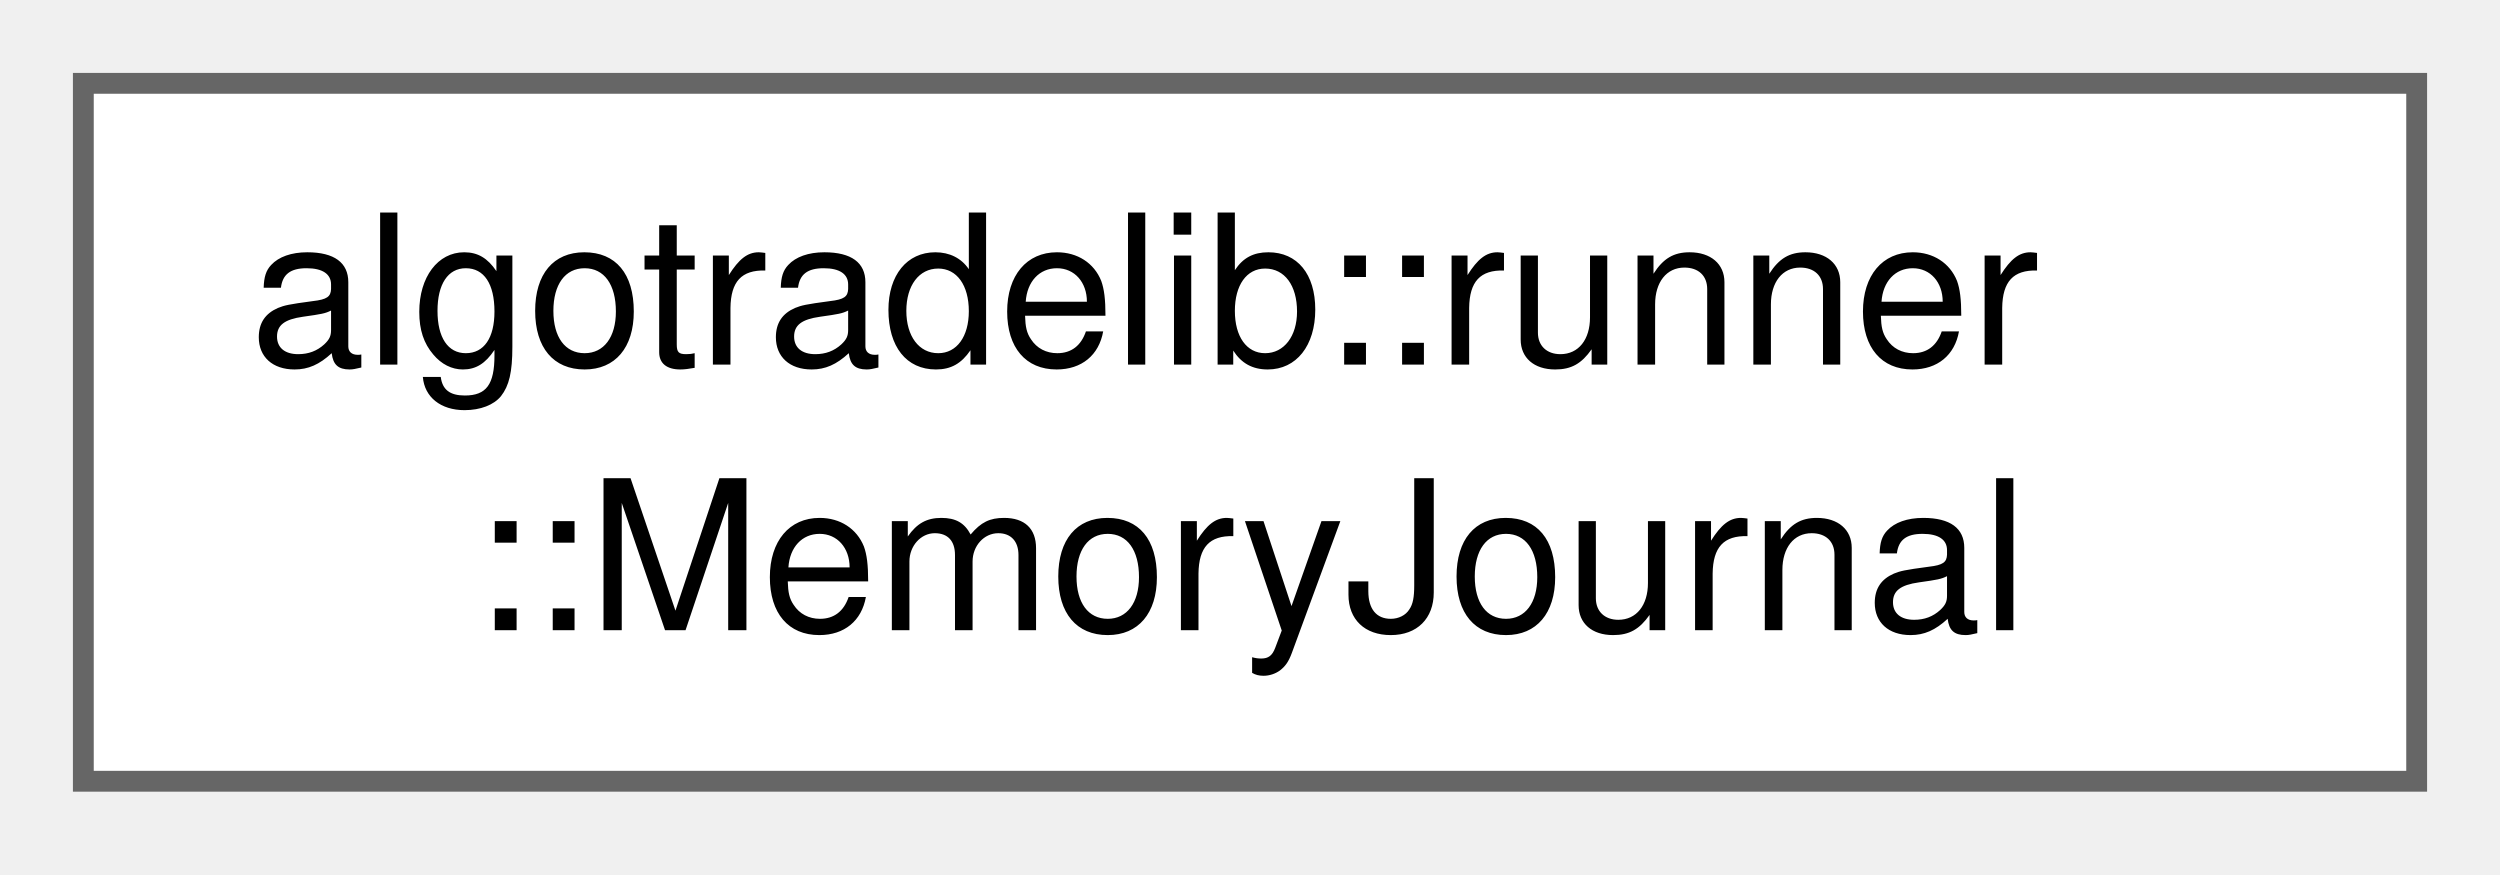
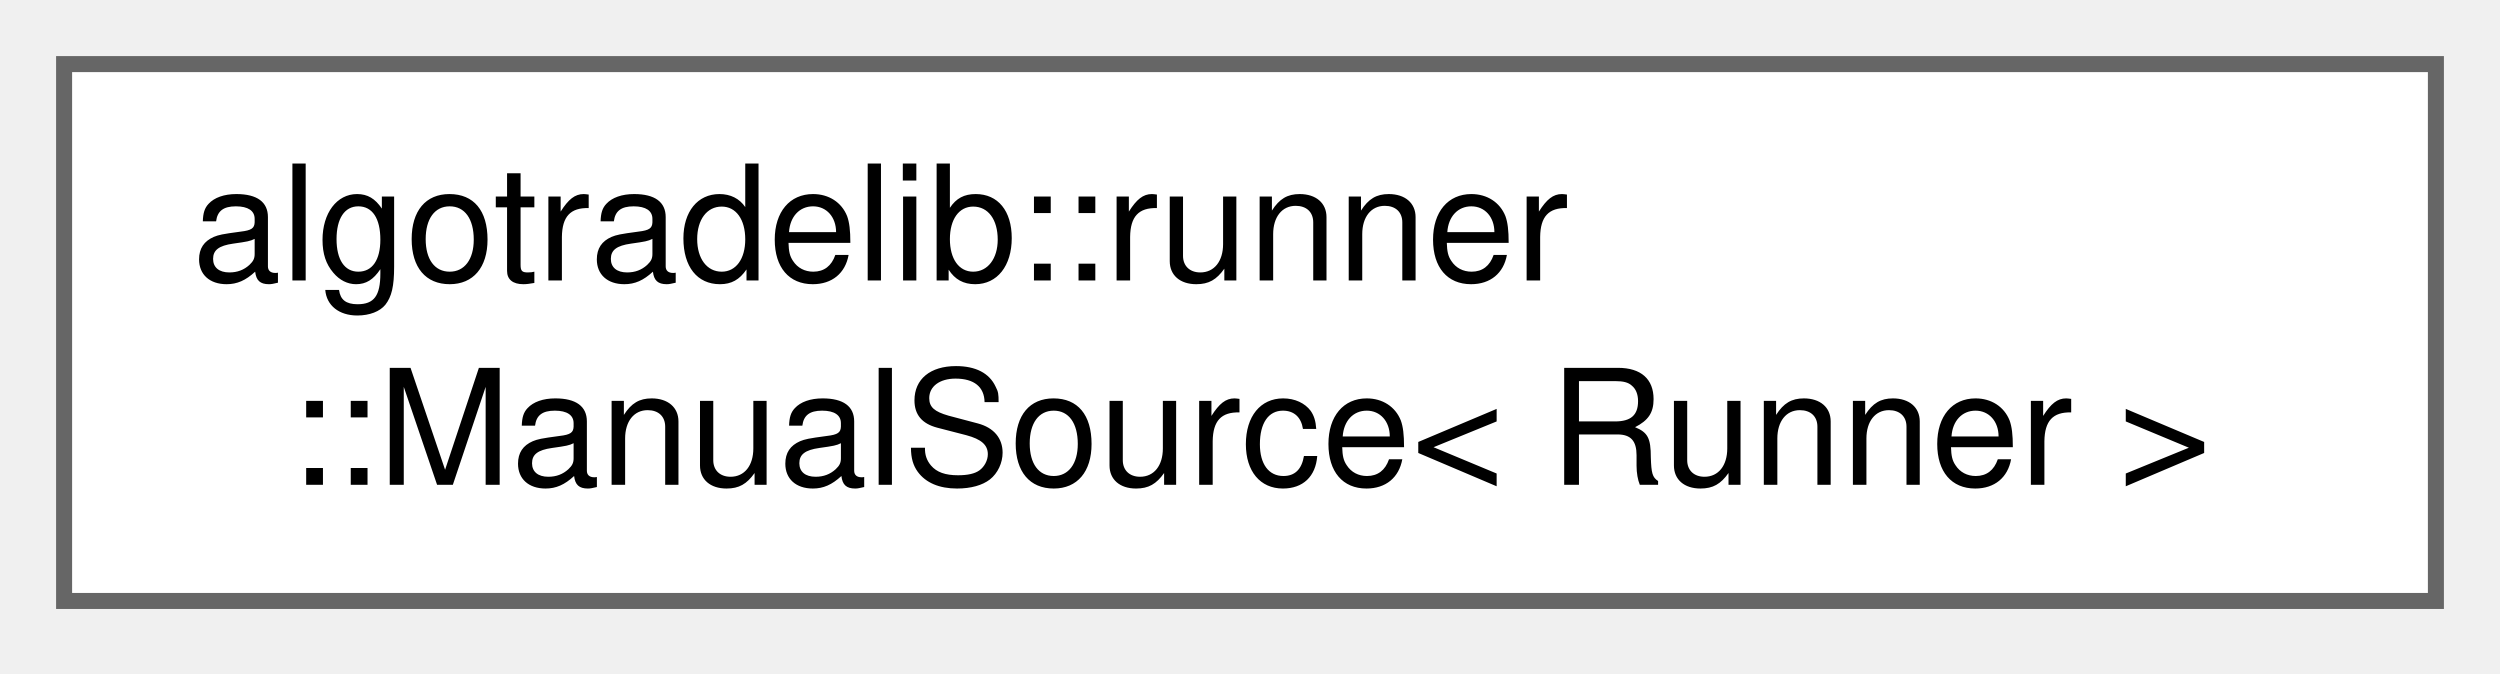
- <svg xmlns="http://www.w3.org/2000/svg" xmlns:xlink="http://www.w3.org/1999/xlink" width="120pt" height="42pt" viewBox="0.00 0.00 120.00 42.00">
+ <svg xmlns="http://www.w3.org/2000/svg" xmlns:xlink="http://www.w3.org/1999/xlink" width="156pt" height="42pt" viewBox="0.00 0.00 156.00 42.00">
  <g id="graph0" class="graph" transform="scale(1 1) rotate(0) translate(4 37.5)">
    <g id="Node000000" class="node">
      <g id="a_Node000000">
-         <a xlink:href="classalgotradelib_1_1runner_1_1MemoryJournal.html" target="_top" xlink:title="A journal held in memory, lost when the process exits; for tests and dry runs.">
-           <polygon fill="white" stroke="#666666" points="112,-33.5 0,-33.5 0,0 112,0 112,-33.5" />
+         <a xlink:href="classalgotradelib_1_1runner_1_1ManualSource.html" target="_top" xlink:title="A source for tests: each poll returns a queued or default outcome, without any network.">
+           <polygon fill="white" stroke="#666666" points="148,-33.5 0,-33.5 0,0 148,0 148,-33.5" />
          <text xml:space="preserve" text-anchor="start" x="8" y="-20" font-family="Helvetica,sans-Serif" font-size="10.00">algotradelib::runner</text>
-           <text xml:space="preserve" text-anchor="middle" x="56" y="-7.25" font-family="Helvetica,sans-Serif" font-size="10.00">::MemoryJournal</text>
+           <text xml:space="preserve" text-anchor="middle" x="74" y="-7.25" font-family="Helvetica,sans-Serif" font-size="10.00">::ManualSource&lt; Runner &gt;</text>
        </a>
      </g>
    </g>
  </g>
</svg>
